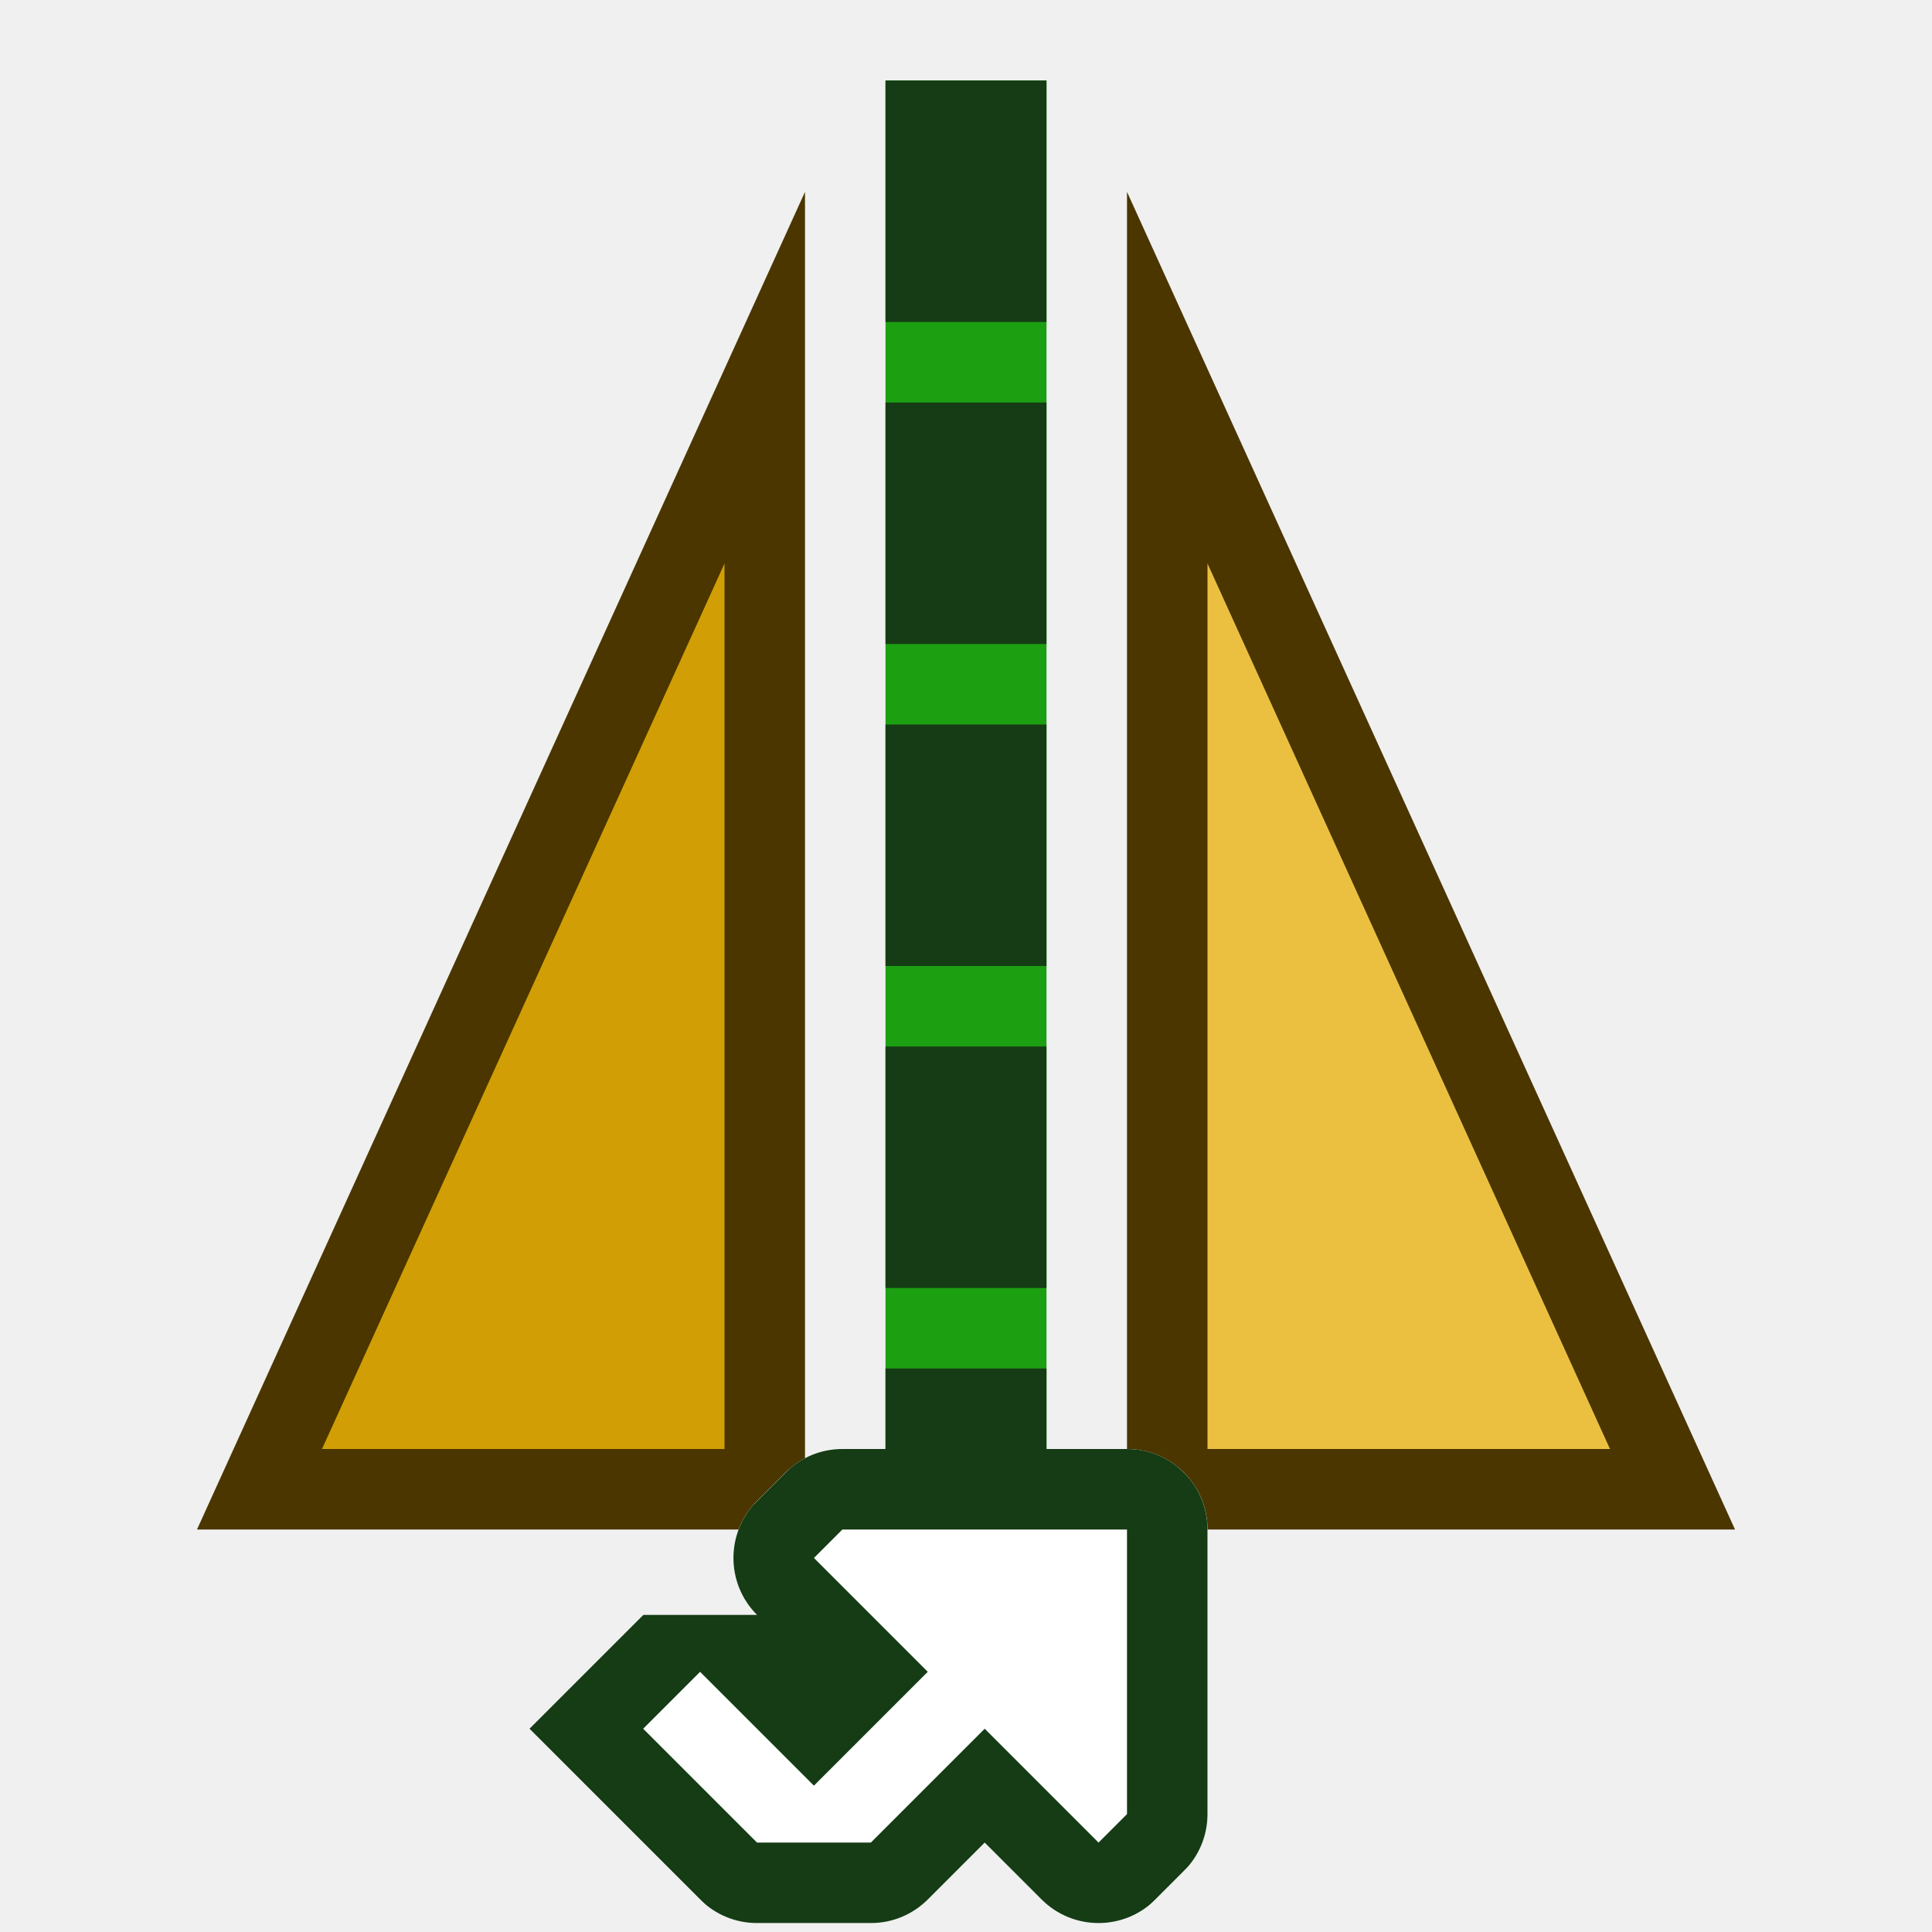
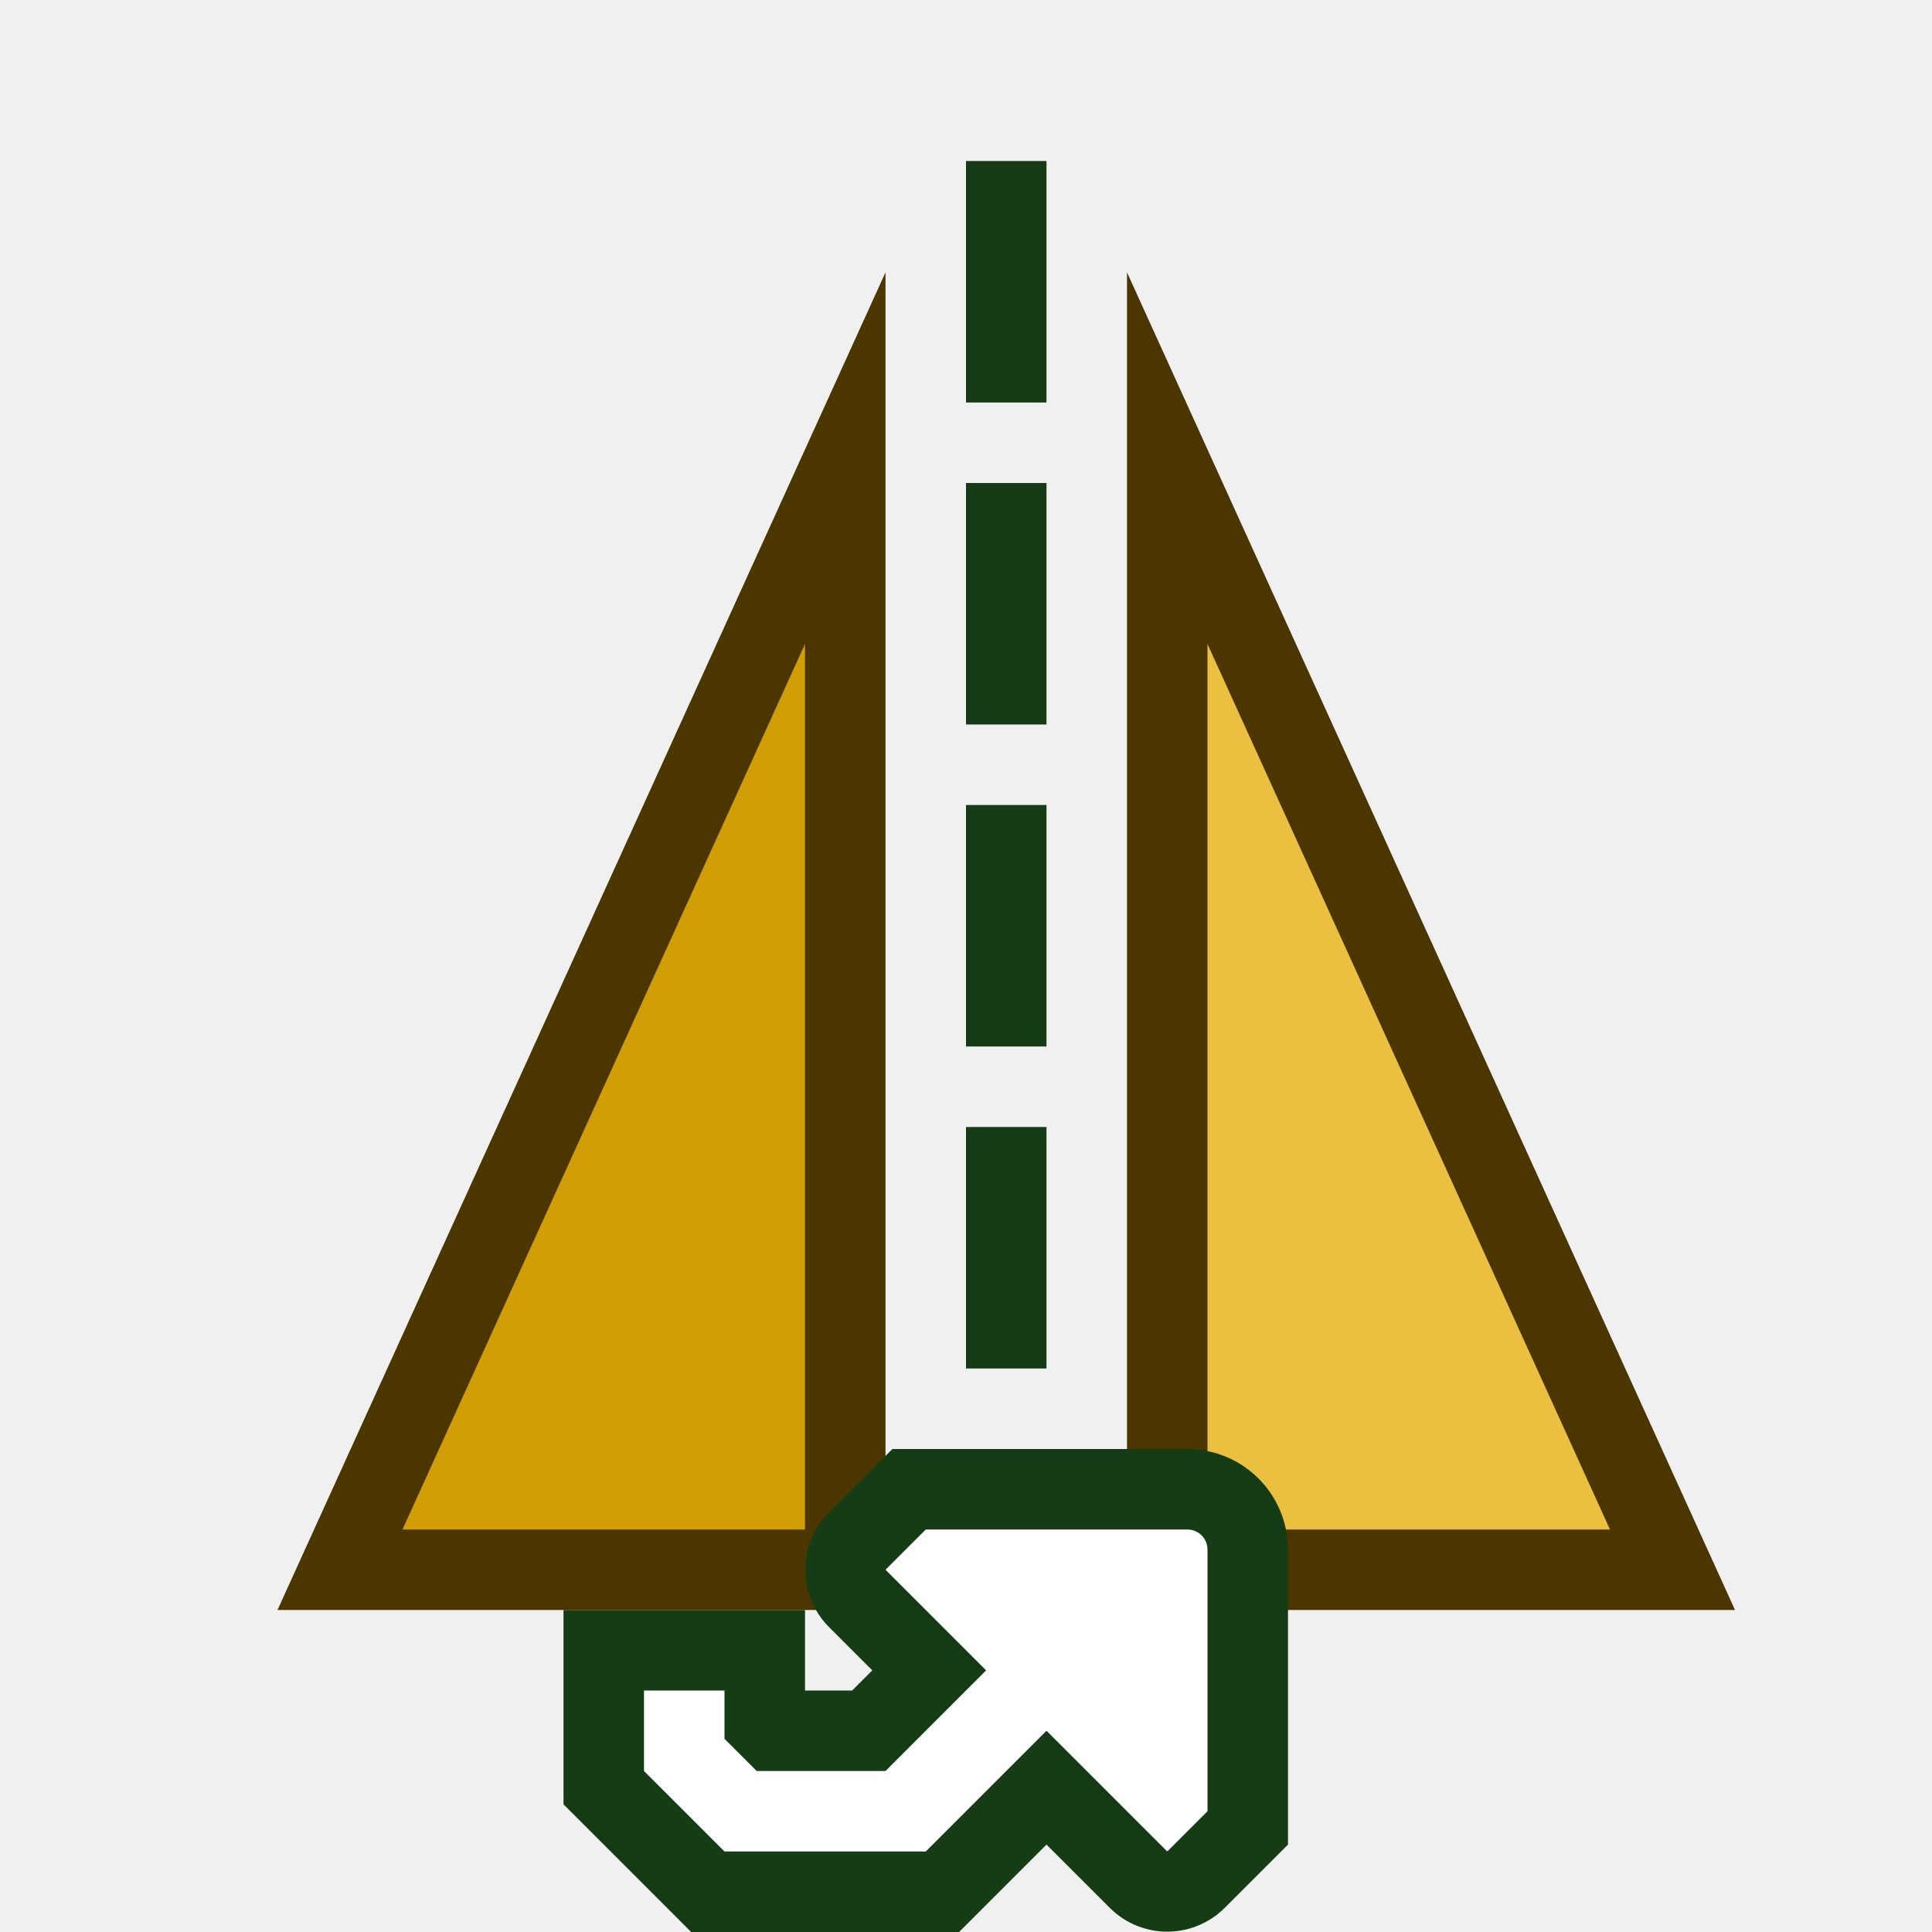
<svg xmlns="http://www.w3.org/2000/svg" width="24" height="24" viewBox="0 0 24 24" fill="none" version="1.1" id="svg13">
  <defs id="defs13">
    <filter id="filter0_f_191_64" x="0" y="15" width="26" height="10" filterUnits="userSpaceOnUse" color-interpolation-filters="sRGB">
      <feFlood flood-opacity="0" result="BackgroundImageFix" id="feFlood6" />
      <feBlend mode="normal" in="SourceGraphic" in2="BackgroundImageFix" result="shape" id="feBlend6" />
      <feGaussianBlur stdDeviation="1.5" result="effect1_foregroundBlur_191_64" id="feGaussianBlur6" />
    </filter>
    <linearGradient id="paint0_linear_191_64" x1="3" y1="11.5" x2="21" y2="11.5" gradientUnits="userSpaceOnUse">
      <stop stop-color="#3465A4" id="stop6" />
      <stop offset="0.55" stop-color="#4C7BB5" id="stop7" />
      <stop offset="0.595" stop-color="#729FCF" id="stop8" />
      <stop offset="1" stop-color="#9DBDDD" id="stop9" />
    </linearGradient>
    <radialGradient id="paint1_radial_191_64" cx="0" cy="0" r="1" gradientUnits="userSpaceOnUse" gradientTransform="translate(12 11.5) rotate(90) scale(3 6)">
      <stop stop-color="#B8C8D9" stop-opacity="0.45" id="stop10" />
      <stop offset="0.87" stop-color="#EEEEEC" id="stop11" />
    </radialGradient>
    <radialGradient id="paint2_radial_191_64" cx="0" cy="0" r="1" gradientUnits="userSpaceOnUse" gradientTransform="translate(12 11.5) rotate(90) scale(2.5 6)">
      <stop stop-color="#83A1C4" id="stop12" />
      <stop offset="1" stop-color="#BAC6D5" stop-opacity="0.75" id="stop13" />
    </radialGradient>
    <clipPath id="clip0_191_64">
      <rect width="24" height="24" fill="white" id="rect13" />
    </clipPath>
    <mask id="path-4-outside-1_218_133" maskUnits="userSpaceOnUse" x="16" y="5" width="7" height="8" fill="#000000">
      <rect fill="#ffffff" x="16" y="5" width="7" height="8" id="rect3" />
      <path d="m 19,6 h -2 v 1 h 2 V 9 H 17 V 9.5 L 19.5,12 22,9.5 V 9 H 20 V 7 Z" id="path3" />
    </mask>
  </defs>
  <g id="g56" transform="translate(0,-1)" style="display:inline">
    <path style="fill:#153c15;stroke-width:0.5;stroke-linecap:square;paint-order:stroke fill markers" d="m 0,25 v 1 h 1 v -1 z" id="path51" />
    <path style="fill:#1ca011;fill-opacity:1;stroke-width:0.5;stroke-linecap:square;paint-order:stroke fill markers" d="m 1,25 h 1 v 1 H 1 Z" id="path52" />
    <path style="fill:#4b3600;fill-opacity:1;stroke-width:0.5;stroke-linecap:square;paint-order:stroke fill markers" d="m 2,25 v 1 h 1 v -1 z" id="path53" />
    <path style="fill:#d19e05;fill-opacity:1;stroke-width:0.5;stroke-linecap:square;paint-order:stroke fill markers" d="m 3,25 h 1 v 1 H 3 Z" id="path54" />
    <path style="fill:#ebc040;fill-opacity:1;stroke-width:0.5;stroke-linecap:square;paint-order:stroke fill markers" d="m 4,25 h 1 v 1 H 4 Z" id="path20" />
  </g>
-   <rect style="fill:#1ca011;fill-opacity:1;stroke:#153c15;stroke-width:2;stroke-linecap:square;stroke-dasharray:none;stroke-opacity:1;paint-order:stroke fill markers" id="rect14" width="1" height="18" x="-6" y="3" />
-   <path style="fill:#ebc040;stroke:#4b3600;stroke-width:2;stroke-linecap:square;stroke-linejoin:miter;stroke-miterlimit:8.6;stroke-dasharray:none;stroke-opacity:1;paint-order:stroke fill markers" d="M 15,18 V 7 l 5,11 z" id="path15" />
-   <path style="fill:#d19e05;fill-opacity:1;stroke:#4b3600;stroke-width:2;stroke-linecap:square;stroke-linejoin:miter;stroke-miterlimit:8.6;stroke-dasharray:none;stroke-opacity:1;paint-order:stroke fill markers" d="M 9,18 V 7 L 4,18 Z" id="path16" />
-   <g id="g19">
-     <path style="fill:#1ca011;fill-opacity:1;stroke:#1ca011;stroke-width:2;stroke-linecap:butt;stroke-linejoin:miter;stroke-miterlimit:8.6;stroke-dasharray:none;stroke-dashoffset:0;stroke-opacity:1;paint-order:stroke fill markers" d="M 12,20 V 1" id="path19" />
-     <path style="fill:#1ca011;fill-opacity:1;stroke:#153c15;stroke-width:2;stroke-linecap:butt;stroke-linejoin:miter;stroke-miterlimit:8.6;stroke-dasharray:3, 1;stroke-dashoffset:0;stroke-opacity:1;paint-order:stroke fill markers" d="M 12,20 V 1" id="path18" />
+   <g id="layer2">
+     <path style="fill:#ebc040;stroke:#4b3600;stroke-width:2;stroke-linecap:square;stroke-linejoin:miter;stroke-miterlimit:8.6;stroke-dasharray:none;stroke-opacity:1;paint-order:stroke fill markers" d="M 15,19 V 8 l 5,11 z" id="path15" />
+     <path style="stroke-width:2;stroke-dasharray:none;display:inline;fill:#d19e05;fill-opacity:1;stroke:#4b3600;stroke-linecap:square;stroke-linejoin:miter;stroke-miterlimit:8.6;stroke-opacity:1;paint-order:stroke fill markers" d="M 10,19 V 8 L 5,19 Z" id="path16" />
+     <path style="stroke-width:1;stroke-dasharray:3, 1;display:inline;fill:none;fill-opacity:1;stroke:#153c15;stroke-linecap:butt;stroke-linejoin:miter;stroke-miterlimit:8.6;stroke-dashoffset:0;stroke-opacity:1;paint-order:stroke fill markers" d="M 12,20 V 1" id="path18" transform="translate(0.5,1)" />
+     <path style="display:inline;fill:#ffffff;fill-opacity:1;stroke:#153c15;stroke-width:2;stroke-linecap:butt;stroke-linejoin:miter;stroke-miterlimit:8.6;stroke-dasharray:none;stroke-dashoffset:0;stroke-opacity:1;paint-order:stroke fill markers" d="M 11.007,19.493 11.5,19 h 3.25 A 0.25,0.25 45 0 1 15,19.25 v 3.25 l -0.493,0.493 a 0.01,0.01 0 0 1 -0.014,0 L 13,21.5 11.5,23 H 10 9 L 8,22 v -1 h 1 v 0.6 L 9.4,22 H 11 l 1.25,-1.25 -1.243,-1.243 a 0.01,0.01 90 0 1 0,-0.014 z" id="path4" />
  </g>
-   <path id="path21" style="fill:#ffffff;fill-opacity:1;stroke:none;stroke-width:2;stroke-linecap:butt;stroke-linejoin:miter;stroke-miterlimit:8.6;stroke-dasharray:none;stroke-dashoffset:0;stroke-opacity:1;paint-order:stroke fill markers" d="m 10.464,18 c -0.265,0 -0.519,0.105 -0.707,0.293 l -0.354,0.354 c -0.391,0.391 -0.391,1.024 0,1.414 H 7.989 l -0.707,0.709 -0.707,0.707 0.707,0.707 1.414,1.414 c 0.188,0.188 0.442,0.293 0.707,0.293 h 1.414 c 0.265,-2.8e-5 0.519,-0.105 0.707,-0.293 l 0.707,-0.707 0.707,0.707 c 0.391,0.391 1.025,0.391 1.416,0 l 0.354,-0.354 c 0.188,-0.188 0.293,-0.442 0.293,-0.707 v -3.537 c 0,-0.552 -0.448,-1 -1,-1 z" />
-   <path d="M 17,6 H 16 V 5 h 1 z m 2,0 V 5 c 0.265,0 0.52,0.105 0.707,0.293 z m 1,1 0.707,-0.707 C 20.895,6.48 21,6.735 21,7 Z m 0,2 v 1 C 19.448,10 19,9.552 19,9 Z m 2,0 V 8 c 0.552,0 1,0.448 1,1 z m -5,0 h -1 c 0,-0.552 0.448,-1 1,-1 z m 2,0 h 1 c 0,0.552 -0.448,1 -1,1 z M 19,7 V 6 c 0.552,0 1,0.448 1,1 z M 17,7 V 8 L 16,7 Z m 5,2.5 h 1 c 0,0.265 -0.105,0.52 -0.293,0.707 z m -2.5,2.5 0.707,0.707 c -0.391,0.391 -1.024,0.391 -1.414,0 z M 17,9.5 16.293,10.207 C 16.105,10.02 16,9.765 16,9.5 Z M 17,5 h 2 v 2 h -2 z m 2.707,0.293 1,1 -1.414,1.414 -1,-1 z M 21,7 V 9 H 19 V 7 Z m -1,1 h 2 v 2 h -2 z m -3,0 h 2 v 2 h -2 z m 1,1 V 7 h 2 V 9 Z M 19,8 H 17 V 6 h 2 z M 16,7 V 6 h 2 v 1 z m 7,2 V 9.5 H 21 V 9 Z m -0.293,1.207 -2.5,2.5 -1.414,-1.414 2.5,-2.5 z m -3.914,2.5 -2.5,-2.5 1.414,-1.414 2.5,2.5 z M 16,9.5 V 9 h 2 v 0.5 z" fill="#3465a4" mask="url(#path-4-outside-1_218_133)" id="path5" style="display:inline;fill:#153c15;fill-opacity:1" transform="matrix(0.7071068,0.7071068,0.7071068,-0.7071068,-8.273873,13.6967)" />
</svg>
